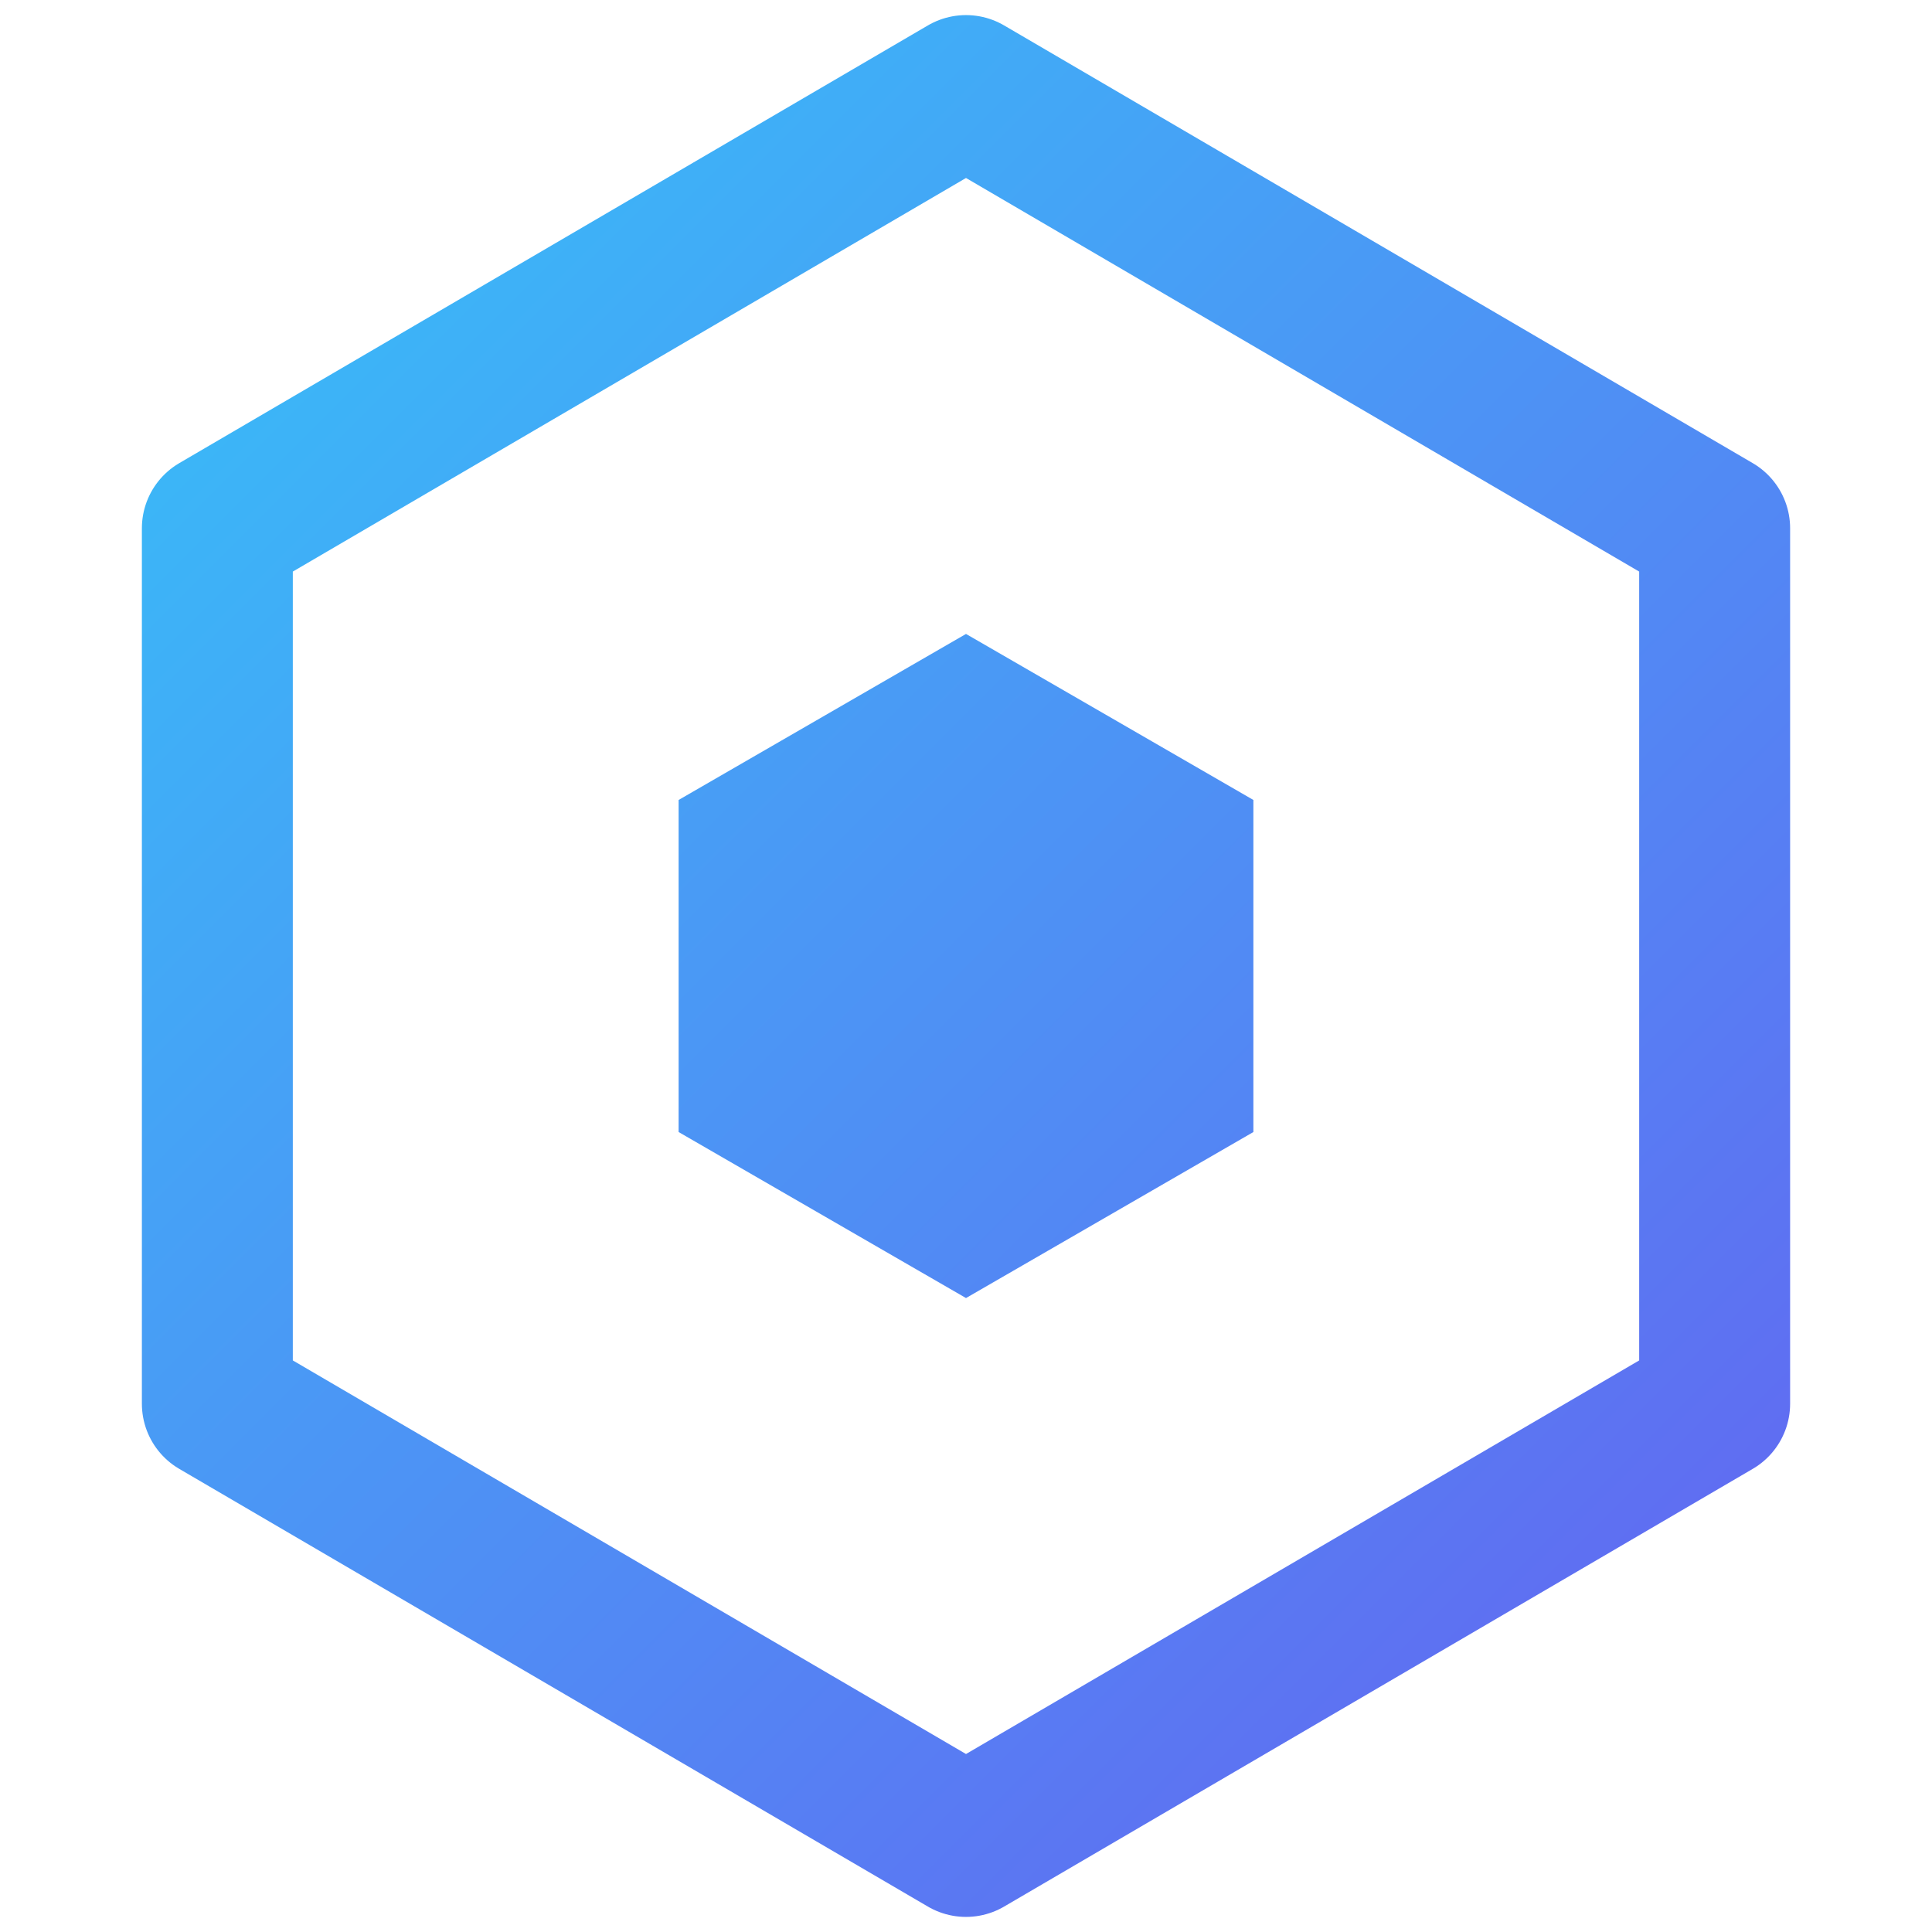
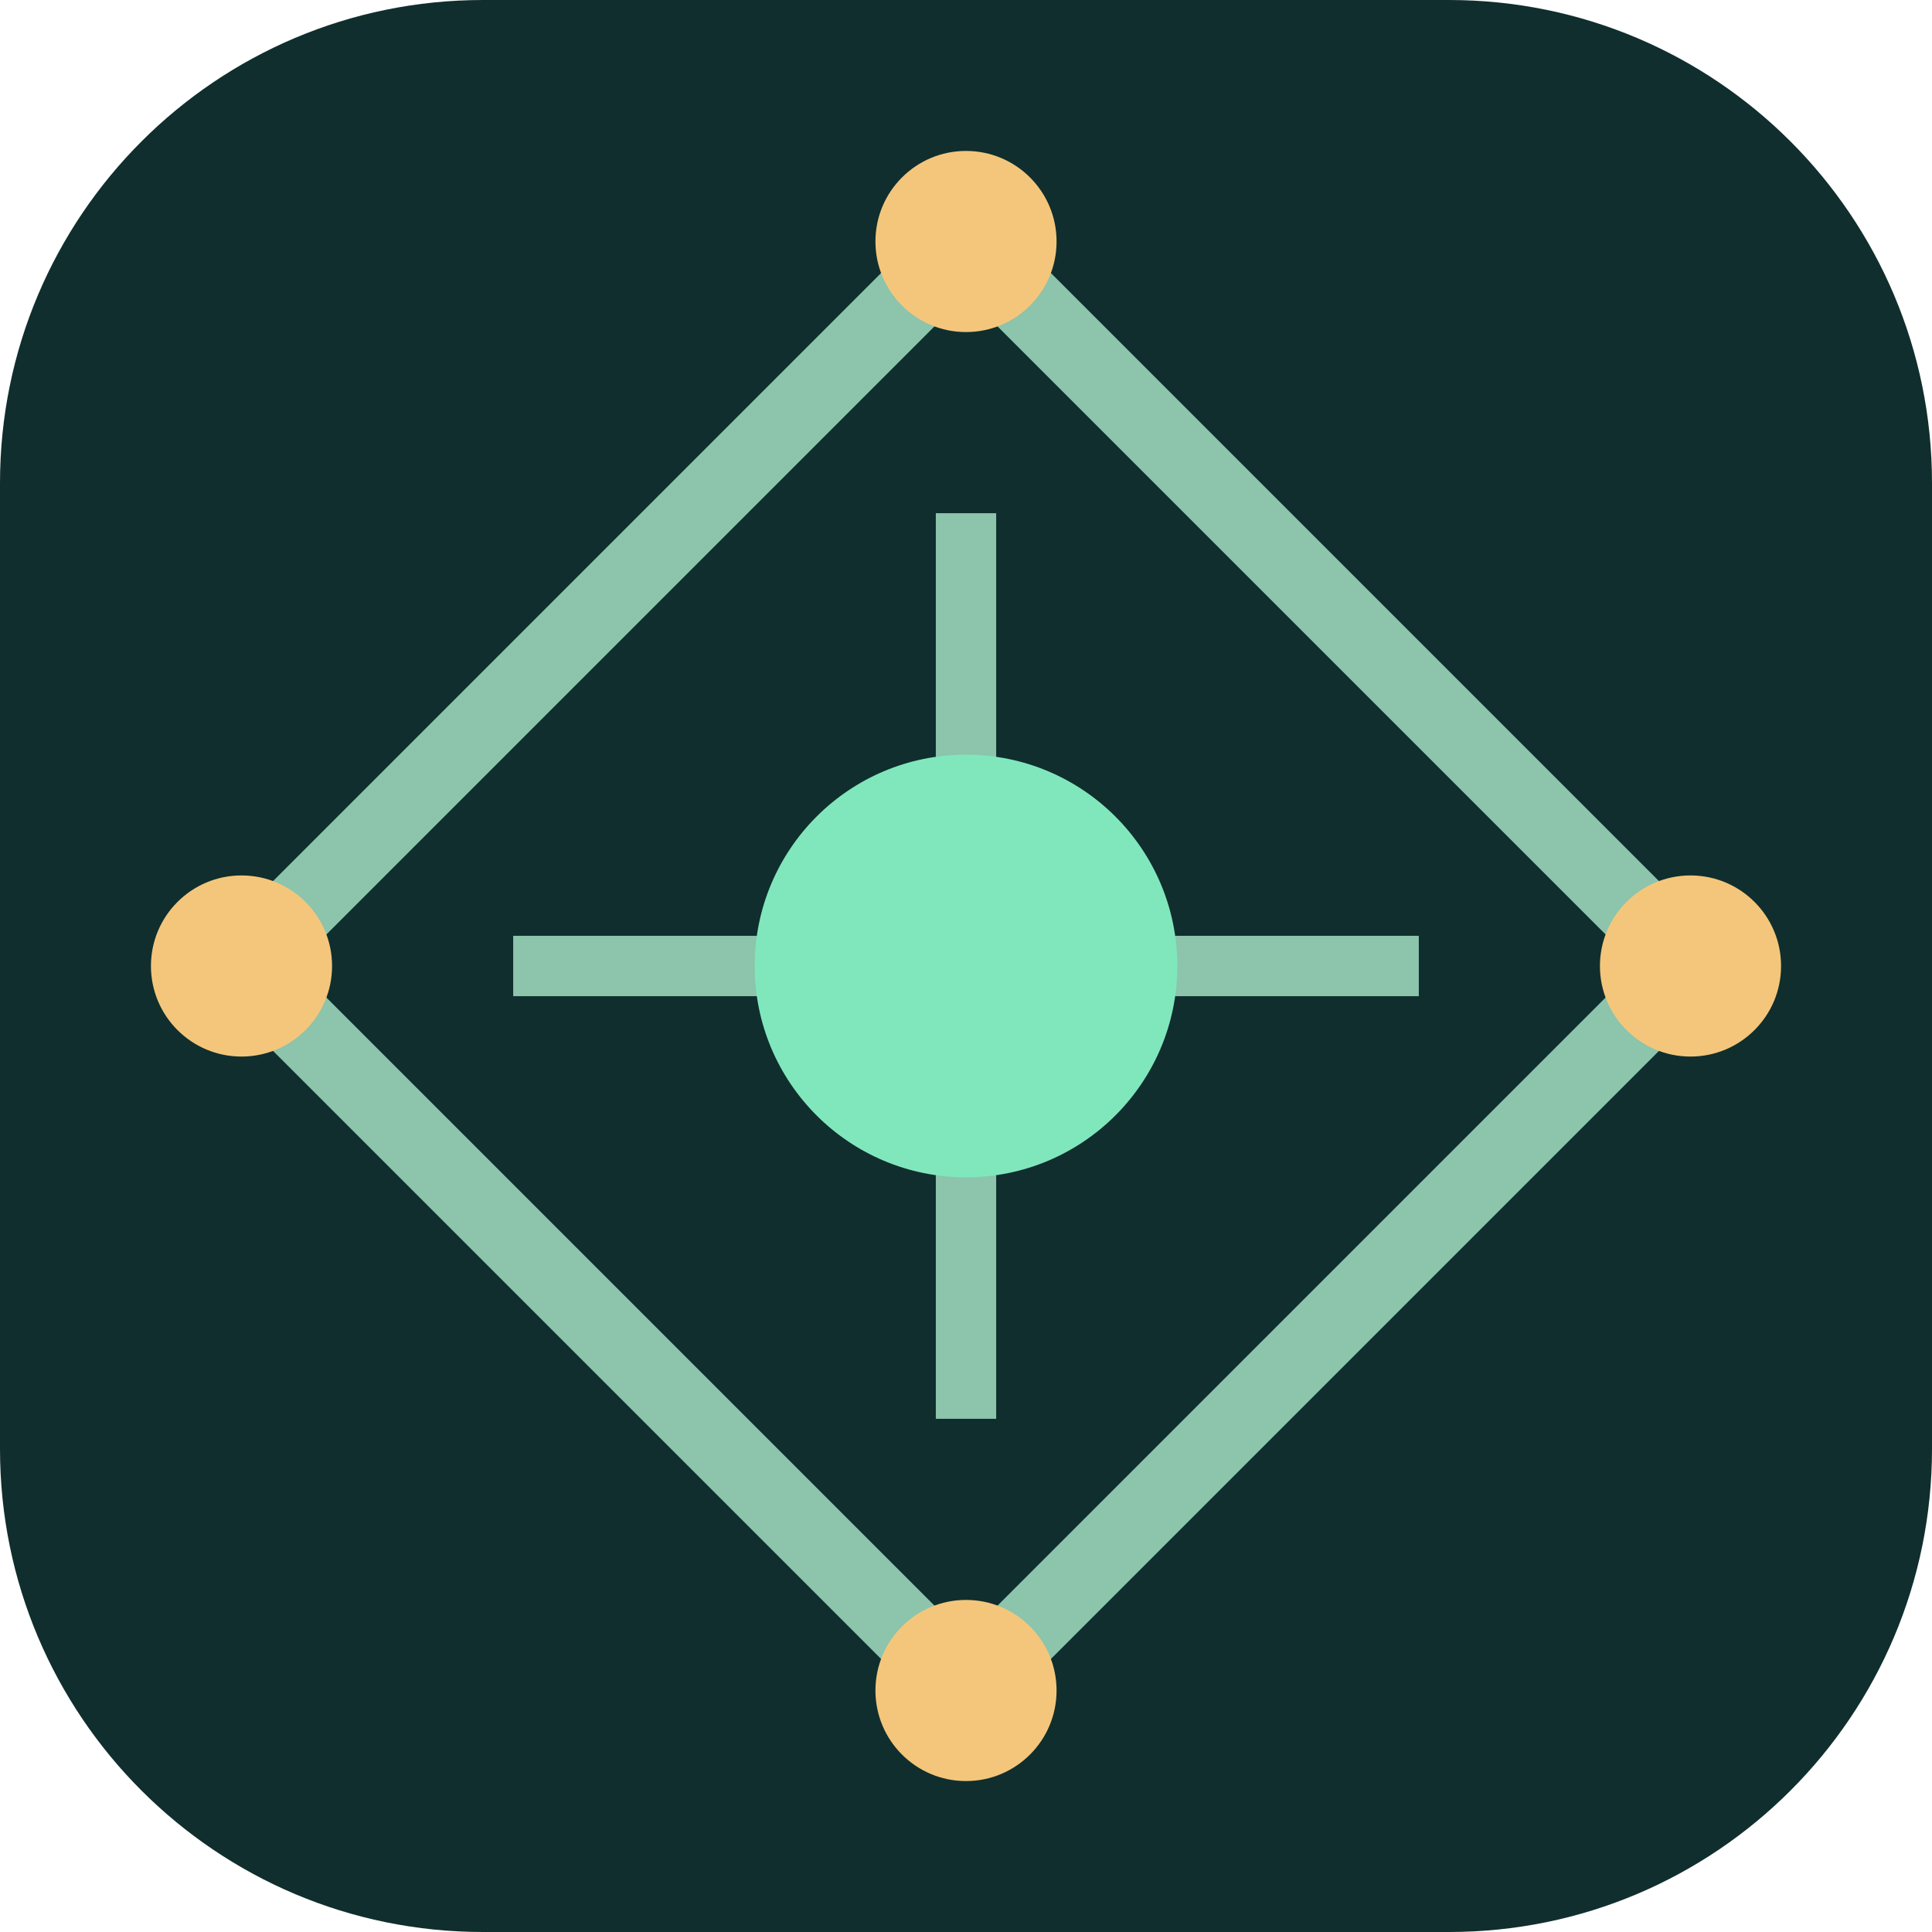
- <svg xmlns="http://www.w3.org/2000/svg" width="32" height="32" viewBox="0 0 32 32" fill="none">
-   <defs>
-     <linearGradient id="mr-icon" x1="3" y1="3" x2="29" y2="29" gradientUnits="userSpaceOnUse">
-       <stop stop-color="#38bdf8" />
-       <stop offset="1" stop-color="#6366f1" />
-     </linearGradient>
-   </defs>
-   <polygon points="16,1.5 28.4,8.75 28.4,23.25 16,30.5 3.6,23.25 3.6,8.75" stroke="url(#mr-icon)" stroke-width="2.5" stroke-linejoin="round" />
-   <polygon points="16,10.5 20.76,13.25 20.76,18.75 16,21.5 11.24,18.75 11.24,13.25" fill="url(#mr-icon)" />
+ <svg xmlns="http://www.w3.org/2000/svg" width="64" height="64" viewBox="0 0 64 64" fill="none">
+   <rect width="64" height="64" rx="16" fill="#102E2D" />
+   <path d="M32 8 56 32 32 56 8 32 32 8Z" stroke="#B5F5D7" stroke-width="2.5" opacity=".75" />
+   <path d="M32 17v30M17 32h30" stroke="#B5F5D7" stroke-width="2" opacity=".75" />
+   <circle cx="32" cy="32" r="7" fill="#80E7BD" />
+   <circle cx="32" cy="8" r="3" fill="#F4C67B" />
+   <circle cx="56" cy="32" r="3" fill="#F4C67B" />
+   <circle cx="32" cy="56" r="3" fill="#F4C67B" />
+   <circle cx="8" cy="32" r="3" fill="#F4C67B" />
</svg>
